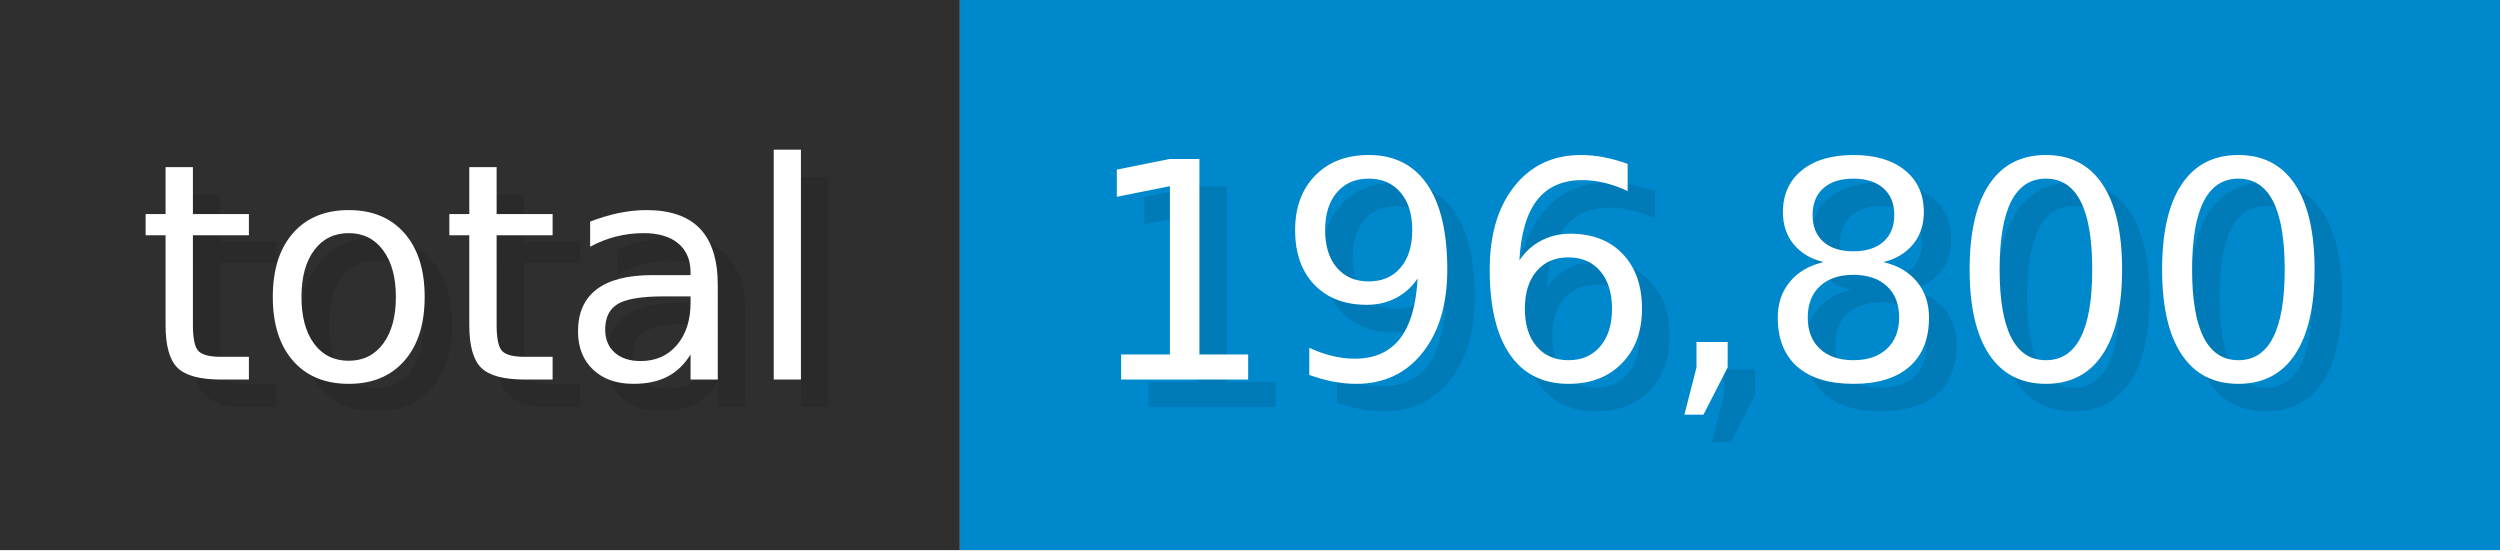
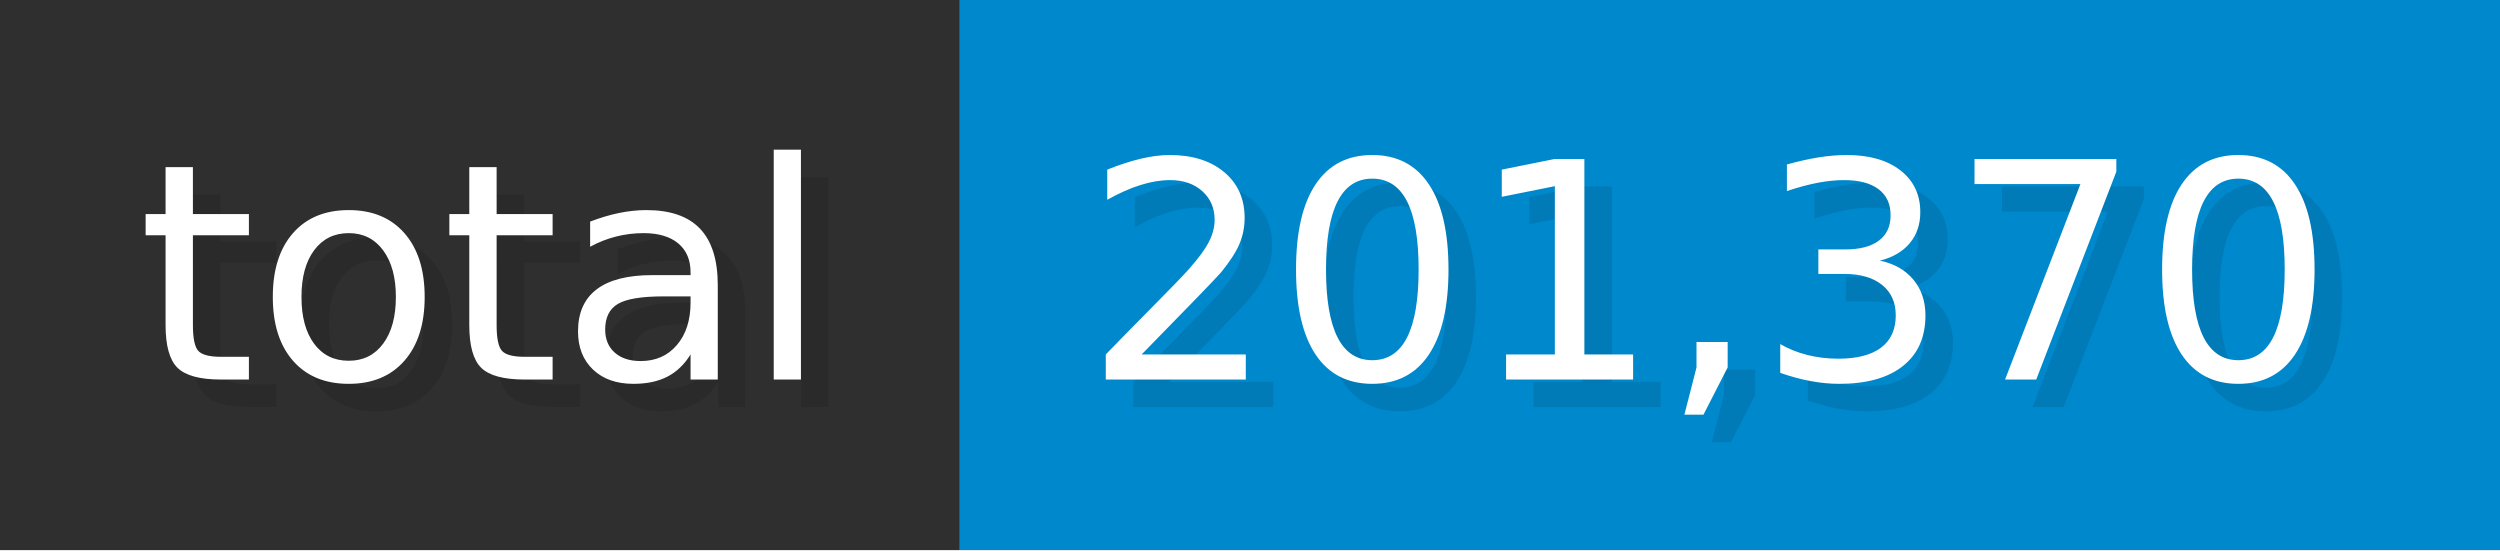
- <svg xmlns="http://www.w3.org/2000/svg" width="90.9" height="20" viewBox="0 0 909 200" role="img" aria-label="total: 196,800">
+ <svg xmlns="http://www.w3.org/2000/svg" width="90.9" height="20" viewBox="0 0 909 200" role="img" aria-label="total: 201,370">
  <g>
    <rect fill="#2F2F2F" width="349" height="200" />
    <rect fill="#08C" x="349" width="560" height="200" />
  </g>
  <g aria-hidden="true" fill="#fff" text-anchor="start" font-family="Verdana,DejaVu Sans,sans-serif" font-size="110">
    <text x="60" y="148" textLength="249" fill="#000" opacity="0.1">total</text>
    <text x="50" y="138" textLength="249">total</text>
-     <text x="404" y="148" textLength="460" fill="#000" opacity="0.1">196,800</text>
-     <text x="394" y="138" textLength="460">196,800</text>
+     <text x="404" y="148" textLength="460" fill="#000" opacity="0.1">201,370</text>
+     <text x="394" y="138" textLength="460">201,370</text>
  </g>
</svg>
